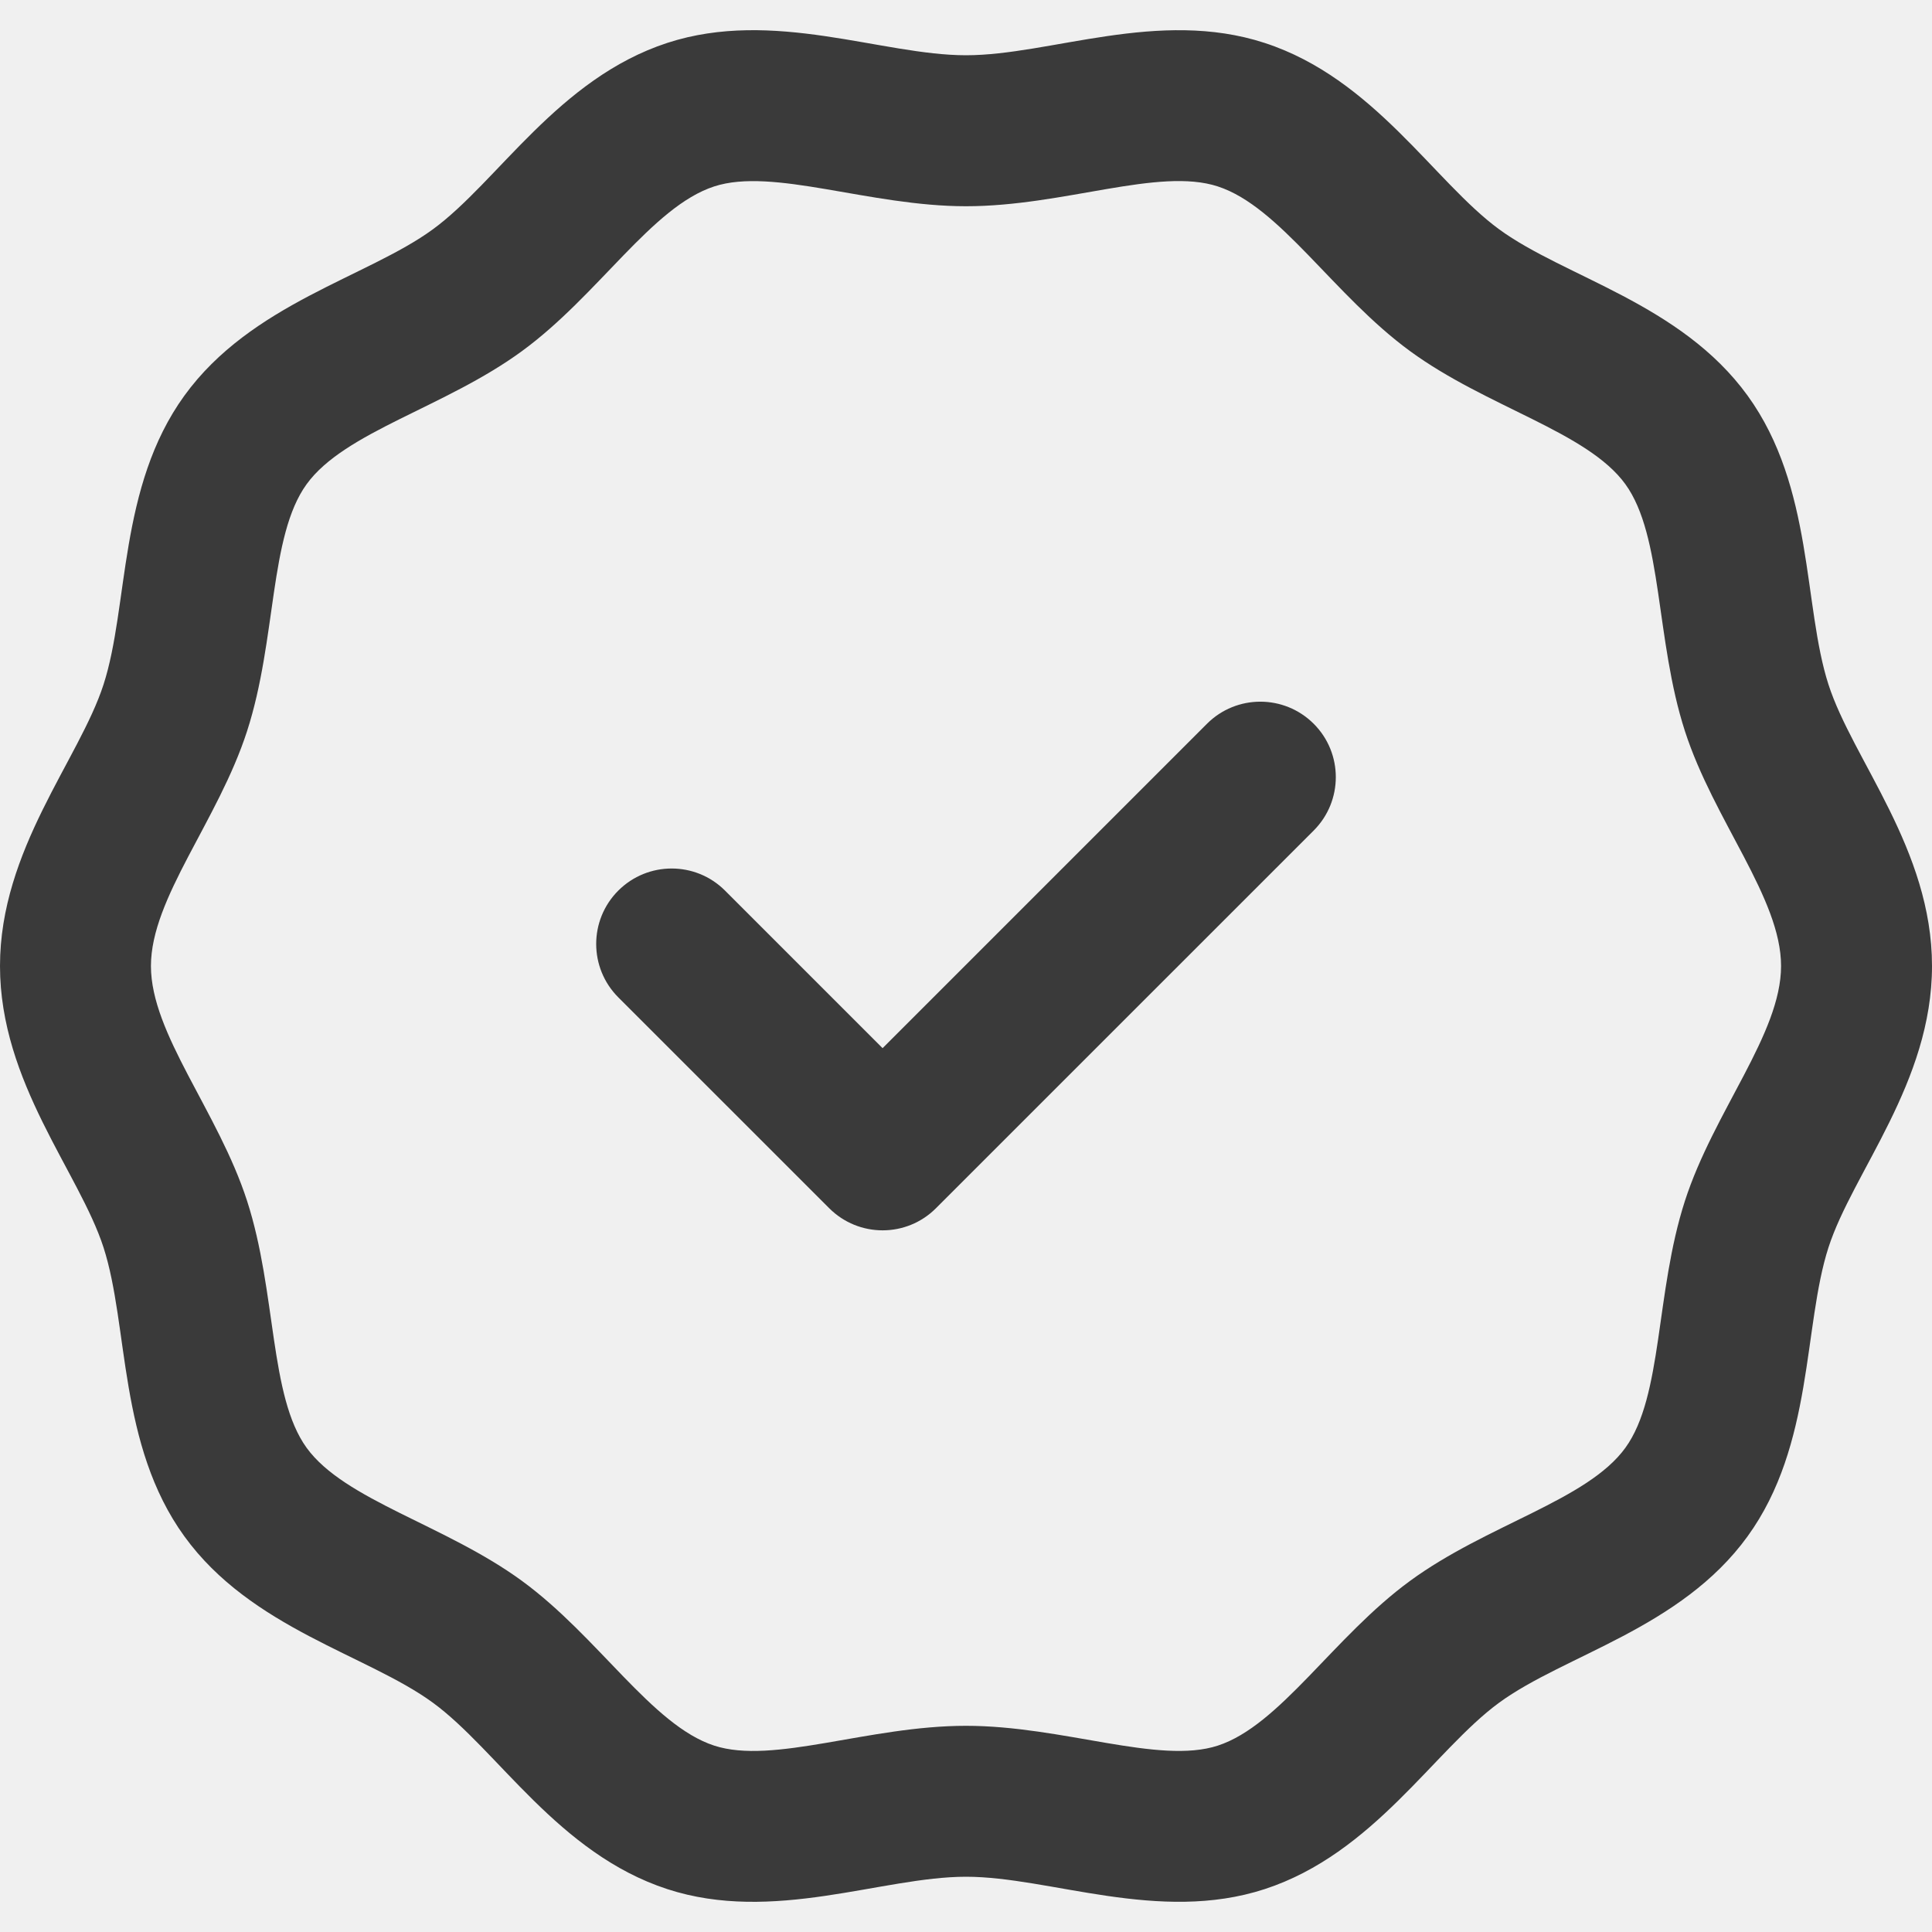
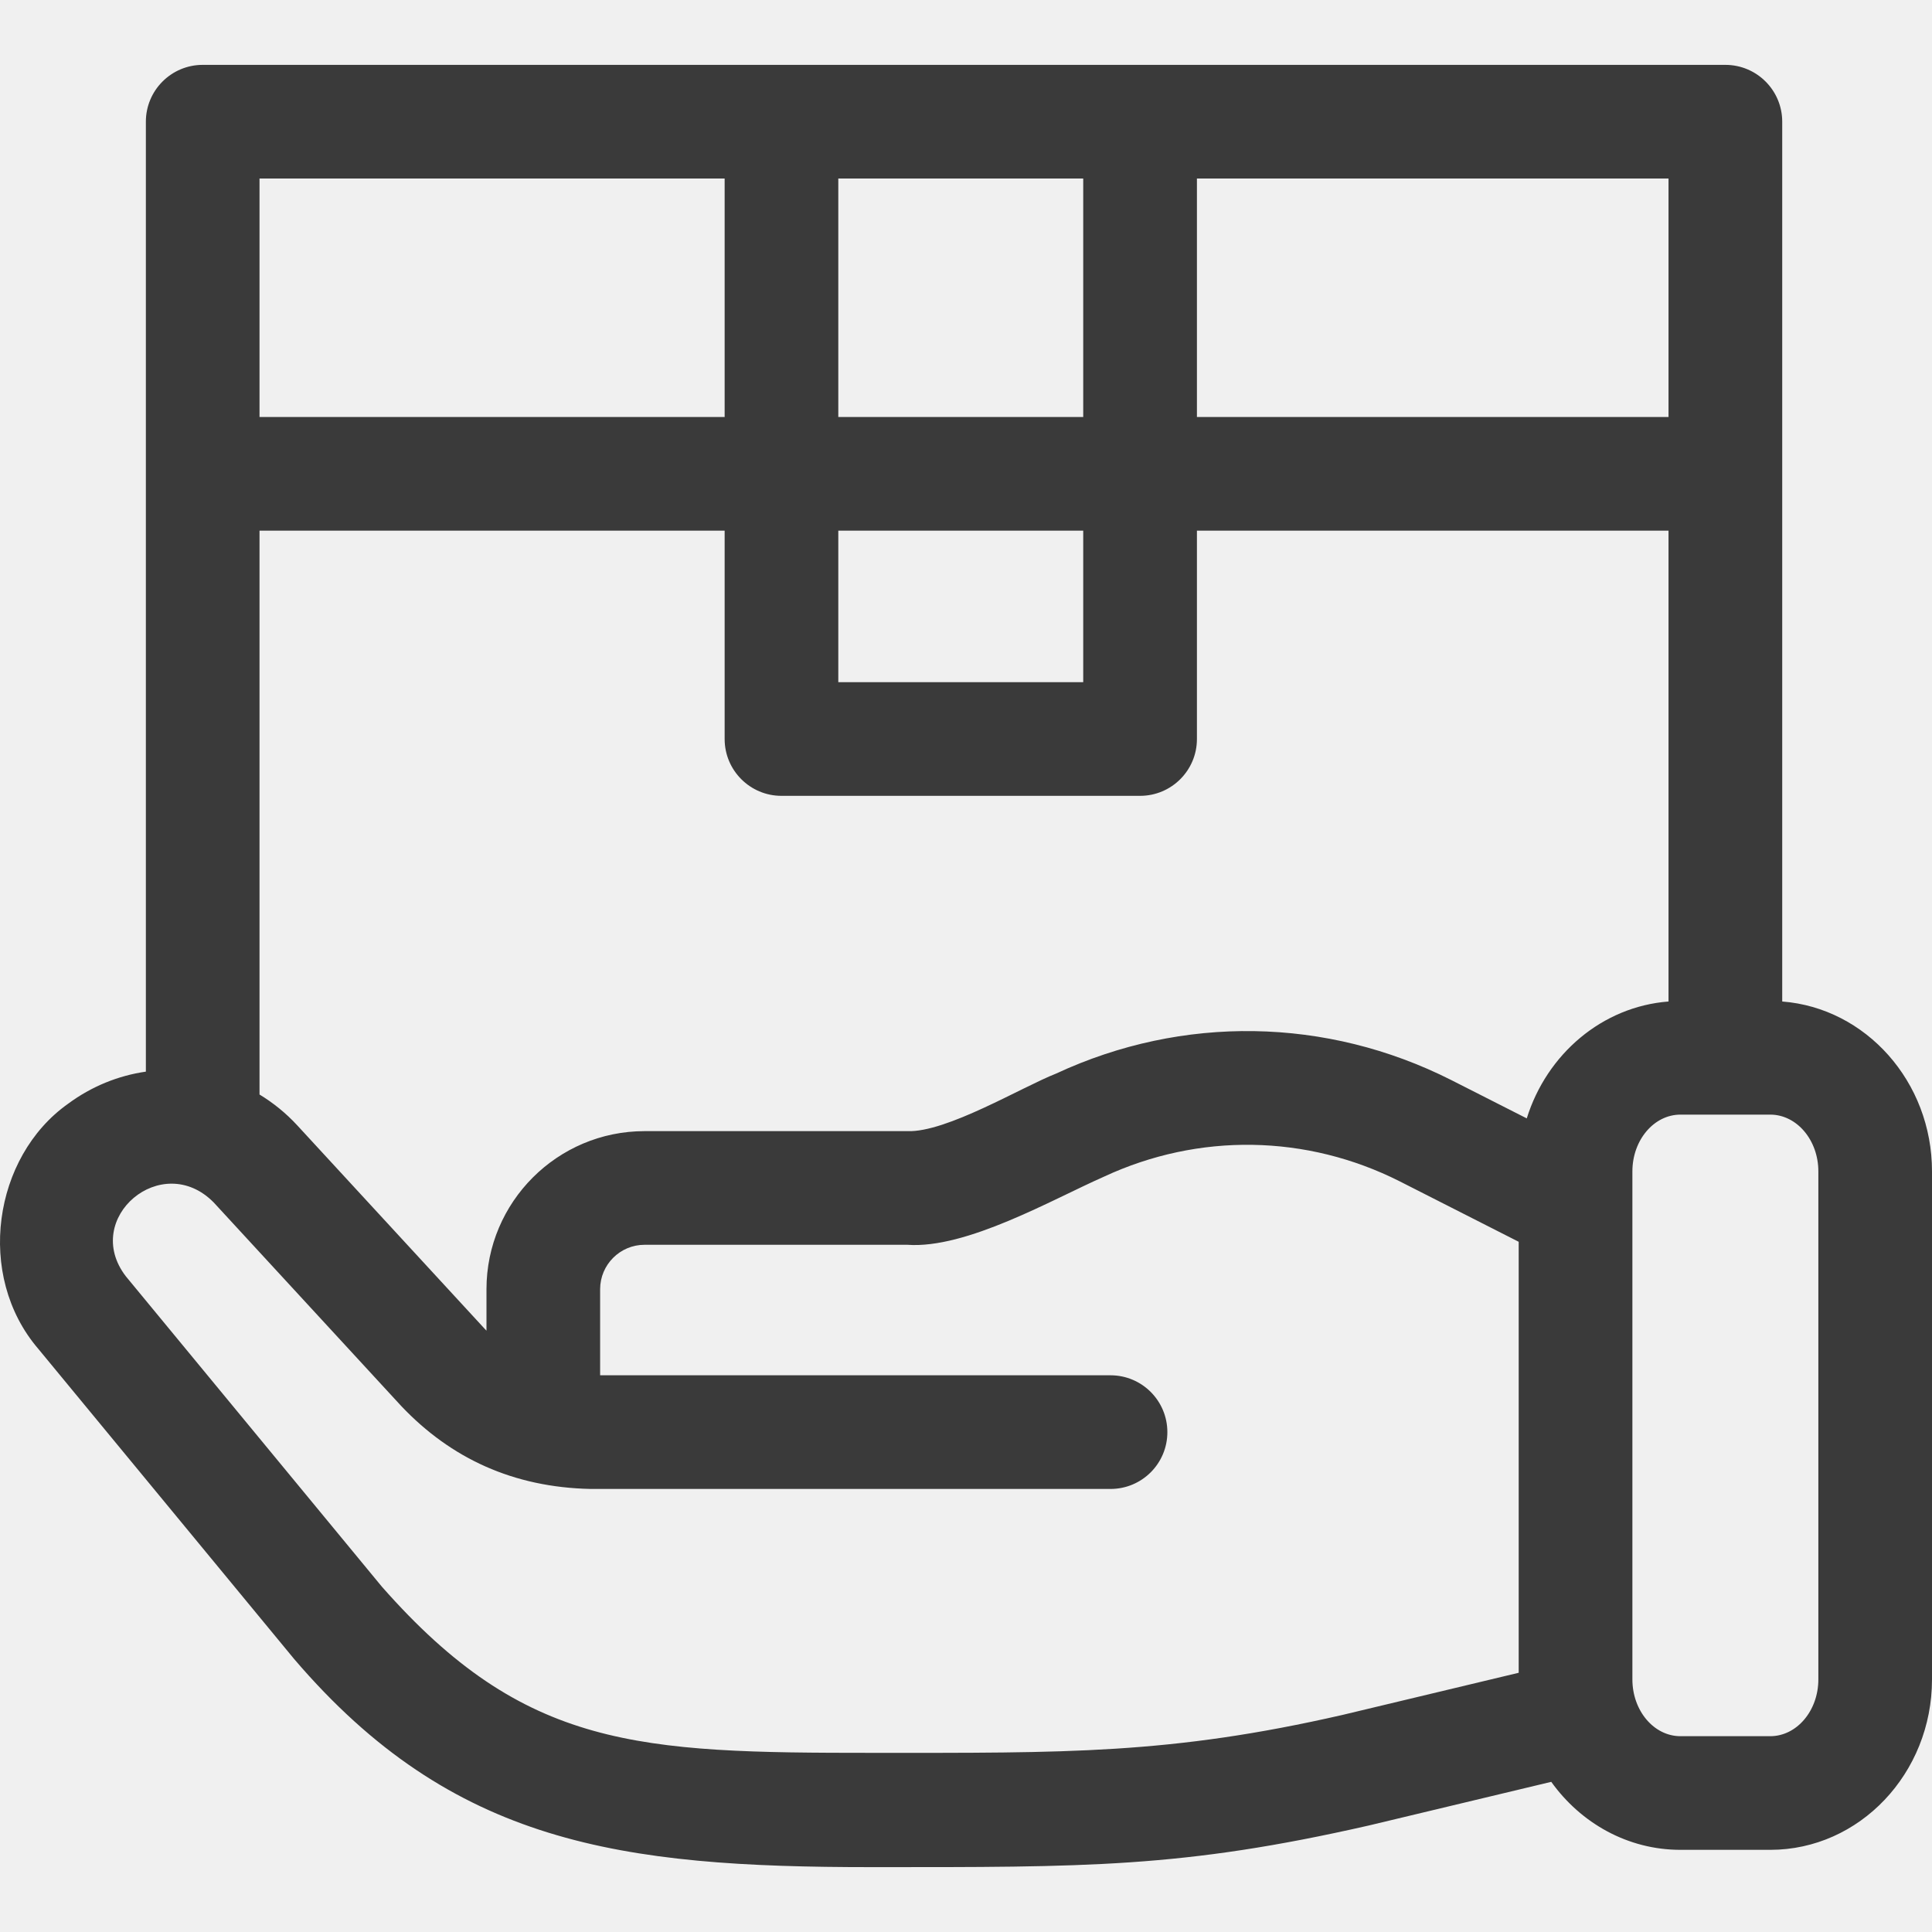
<svg xmlns="http://www.w3.org/2000/svg" width="40" height="40" viewBox="0 0 40 40" fill="none">
-   <path d="M37.857 14.174C37.33 12.54 37.554 10.086 36.183 8.192C34.8 6.283 32.395 5.74 31.037 4.747C29.694 3.764 28.444 1.626 26.184 0.889C23.987 0.172 21.741 1.144 20 1.144C18.259 1.144 16.013 0.172 13.816 0.888C11.557 1.626 10.306 3.765 8.963 4.747C7.606 5.739 5.2 6.283 3.817 8.192C2.447 10.085 2.67 12.544 2.143 14.174C1.641 15.726 0 17.588 0 20C0 22.413 1.639 24.269 2.143 25.826C2.67 27.46 2.445 29.914 3.817 31.808C5.2 33.718 7.605 34.26 8.963 35.253C10.306 36.236 11.556 38.374 13.816 39.112C16.011 39.828 18.261 38.856 20 38.856C21.737 38.856 23.992 39.827 26.184 39.112C28.443 38.374 29.694 36.236 31.037 35.253C32.394 34.261 34.8 33.717 36.182 31.808C37.553 29.916 37.33 27.457 37.857 25.826C38.359 24.274 40 22.412 40 20C40 17.587 38.361 15.732 37.857 14.174V14.174ZM34.884 24.865C34.269 26.77 34.43 28.901 33.652 29.975C32.863 31.064 30.791 31.561 29.193 32.731C27.611 33.887 26.503 35.72 25.214 36.141C23.995 36.539 22.008 35.731 20 35.731C17.978 35.731 16.011 36.54 14.786 36.141C13.497 35.72 12.39 33.888 10.807 32.731C9.218 31.569 7.135 31.061 6.348 29.975C5.573 28.904 5.728 26.758 5.116 24.865C4.517 23.011 3.125 21.405 3.125 20C3.125 18.594 4.516 16.994 5.116 15.135C5.731 13.231 5.57 11.099 6.348 10.025C7.136 8.937 9.21 8.438 10.807 7.269C12.394 6.109 13.495 4.281 14.786 3.86C16.004 3.462 17.998 4.27 20 4.27C22.026 4.27 23.988 3.459 25.214 3.86C26.503 4.28 27.61 6.112 29.193 7.269C30.782 8.432 32.865 8.939 33.652 10.025C34.427 11.096 34.272 13.24 34.884 15.135V15.135C35.483 16.989 36.875 18.595 36.875 20C36.875 21.406 35.484 23.007 34.884 24.865V24.865ZM27.199 14.985C27.809 15.595 27.809 16.584 27.199 17.195L19.378 25.015C18.768 25.626 17.778 25.625 17.168 25.015L12.801 20.649C12.191 20.038 12.191 19.049 12.801 18.439C13.412 17.829 14.401 17.829 15.011 18.439L18.273 21.701L24.989 14.985C25.599 14.375 26.588 14.375 27.199 14.985V14.985Z" fill="#3A3A3A" />
+   <g clip-path="url(#clip0_27_487)">
+     <path d="M36.899 20.735V2.52C36.899 1.87 36.372 1.343 35.722 1.343H4.197C3.547 1.343 3.02 1.87 3.02 2.52V22.187C2.452 22.269 1.898 22.49 1.407 22.854C-0.141 23.952 -0.507 26.407 0.789 27.922L6.089 34.347C9.37 38.187 12.855 38.657 18.036 38.657C22.482 38.657 24.47 38.677 28.344 37.794L32.117 36.891C32.729 37.746 33.7 38.299 34.792 38.299H36.651C38.498 38.299 40 36.716 40 34.771V24.252C40 22.395 38.63 20.869 36.899 20.735ZM31.61 23.155L30.042 22.359C27.464 21.058 24.484 21.009 21.866 22.227C21.151 22.508 19.593 23.451 18.785 23.419H13.345C11.54 23.419 10.072 24.887 10.072 26.692V27.55C10.062 27.539 10.051 27.529 10.041 27.518L6.156 23.301C5.921 23.046 5.657 22.833 5.373 22.661V10.987H15.003V15.301C15.003 15.95 15.53 16.477 16.179 16.477H23.604C24.254 16.477 24.781 15.95 24.781 15.301V10.987H34.545V20.735C33.171 20.841 32.024 21.824 31.61 23.155V23.155ZM17.356 10.987H22.427V14.124H17.356V10.987ZM34.545 8.634H24.781V3.696H34.545V8.634H34.545ZM22.427 3.696V8.634H17.356V3.696H22.427ZM15.003 3.696V8.634H5.373V3.696H15.003ZM27.798 35.505C24.219 36.324 22.063 36.291 18.078 36.291C13.215 36.291 10.865 36.213 7.905 32.849L2.605 26.424C1.683 25.224 3.353 23.807 4.425 24.896L8.31 29.113C9.337 30.196 10.629 30.792 12.222 30.827H22.993C23.642 30.827 24.169 30.301 24.169 29.651C24.169 29.001 23.642 28.474 22.993 28.474H12.425V26.692C12.425 26.185 12.837 25.772 13.344 25.772H18.785C20.01 25.86 21.779 24.837 22.858 24.361C24.819 23.449 27.051 23.485 28.979 24.458L31.443 25.71V34.633L27.798 35.505ZM37.647 34.771C37.647 35.419 37.2 35.946 36.651 35.946H34.792C34.243 35.946 33.797 35.419 33.797 34.771V24.252C33.797 23.604 34.243 23.077 34.792 23.077H36.651C37.2 23.077 37.647 23.604 37.647 24.252V34.771Z" fill="#3A3A3A" />
+   </g>
+   <defs>
+     <clipPath id="clip0_27_487">
+       <rect width="40" height="40" fill="white" />
+     </clipPath>
+   </defs>
</svg>
